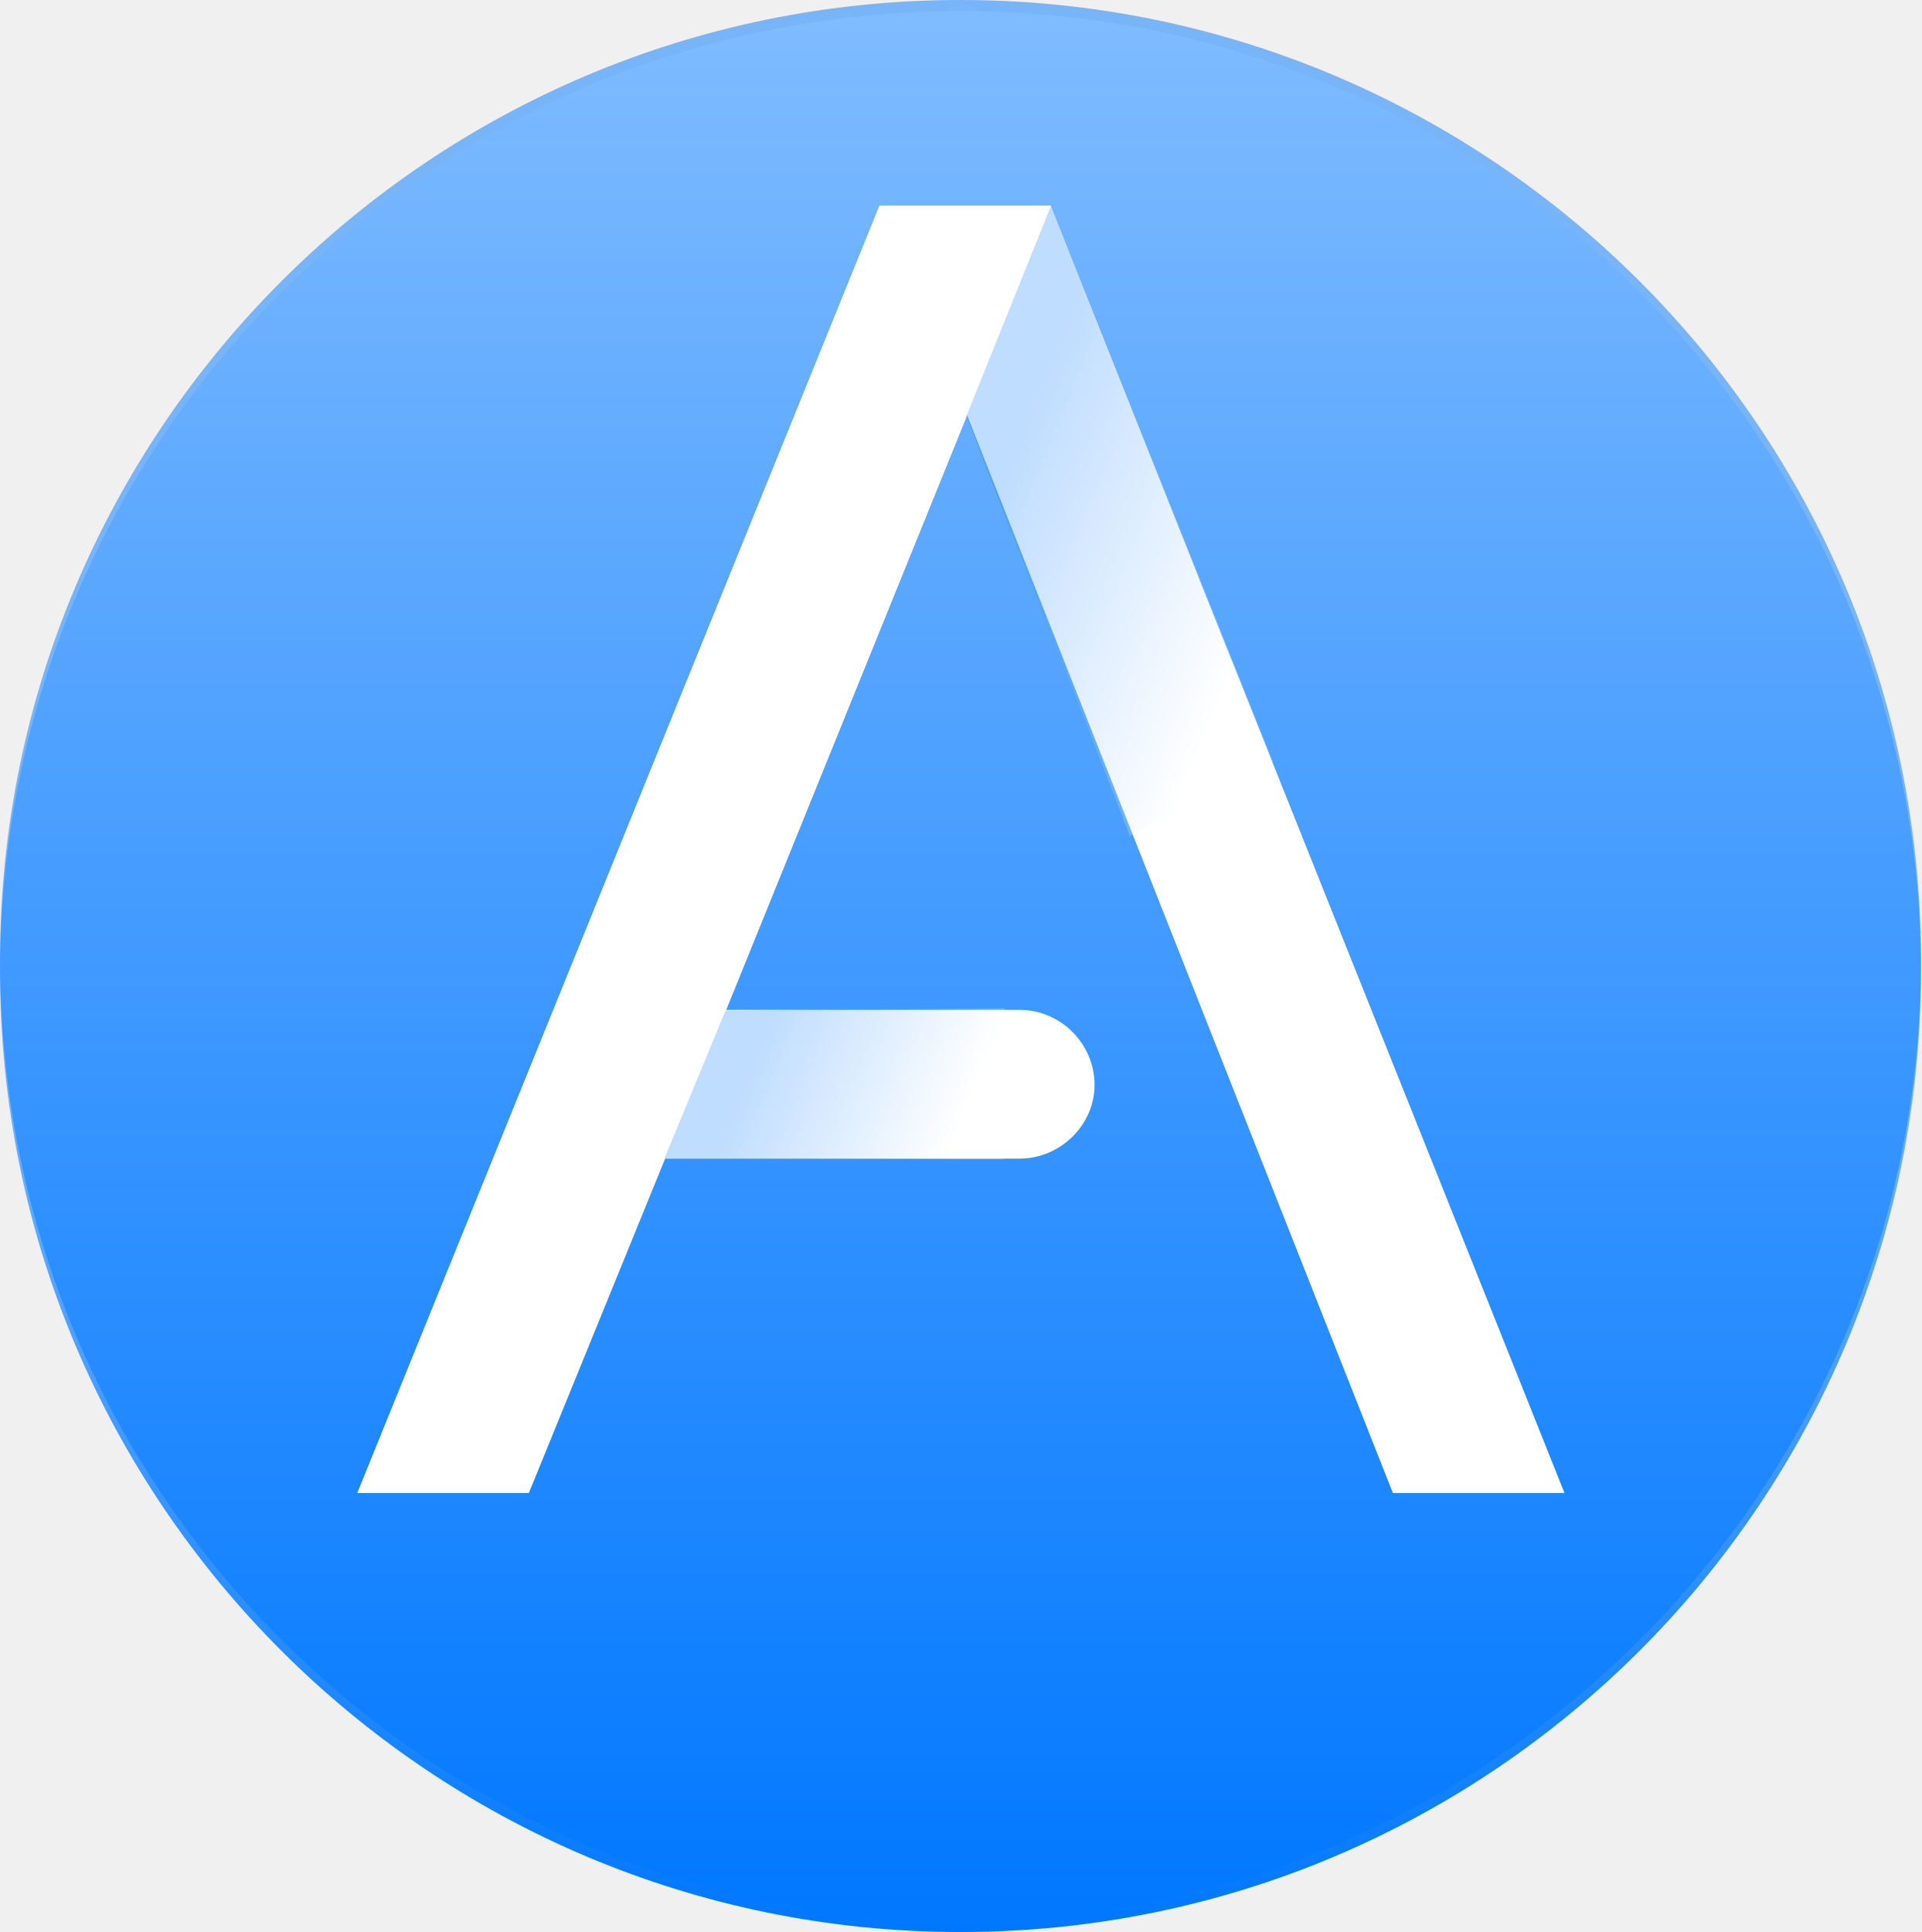
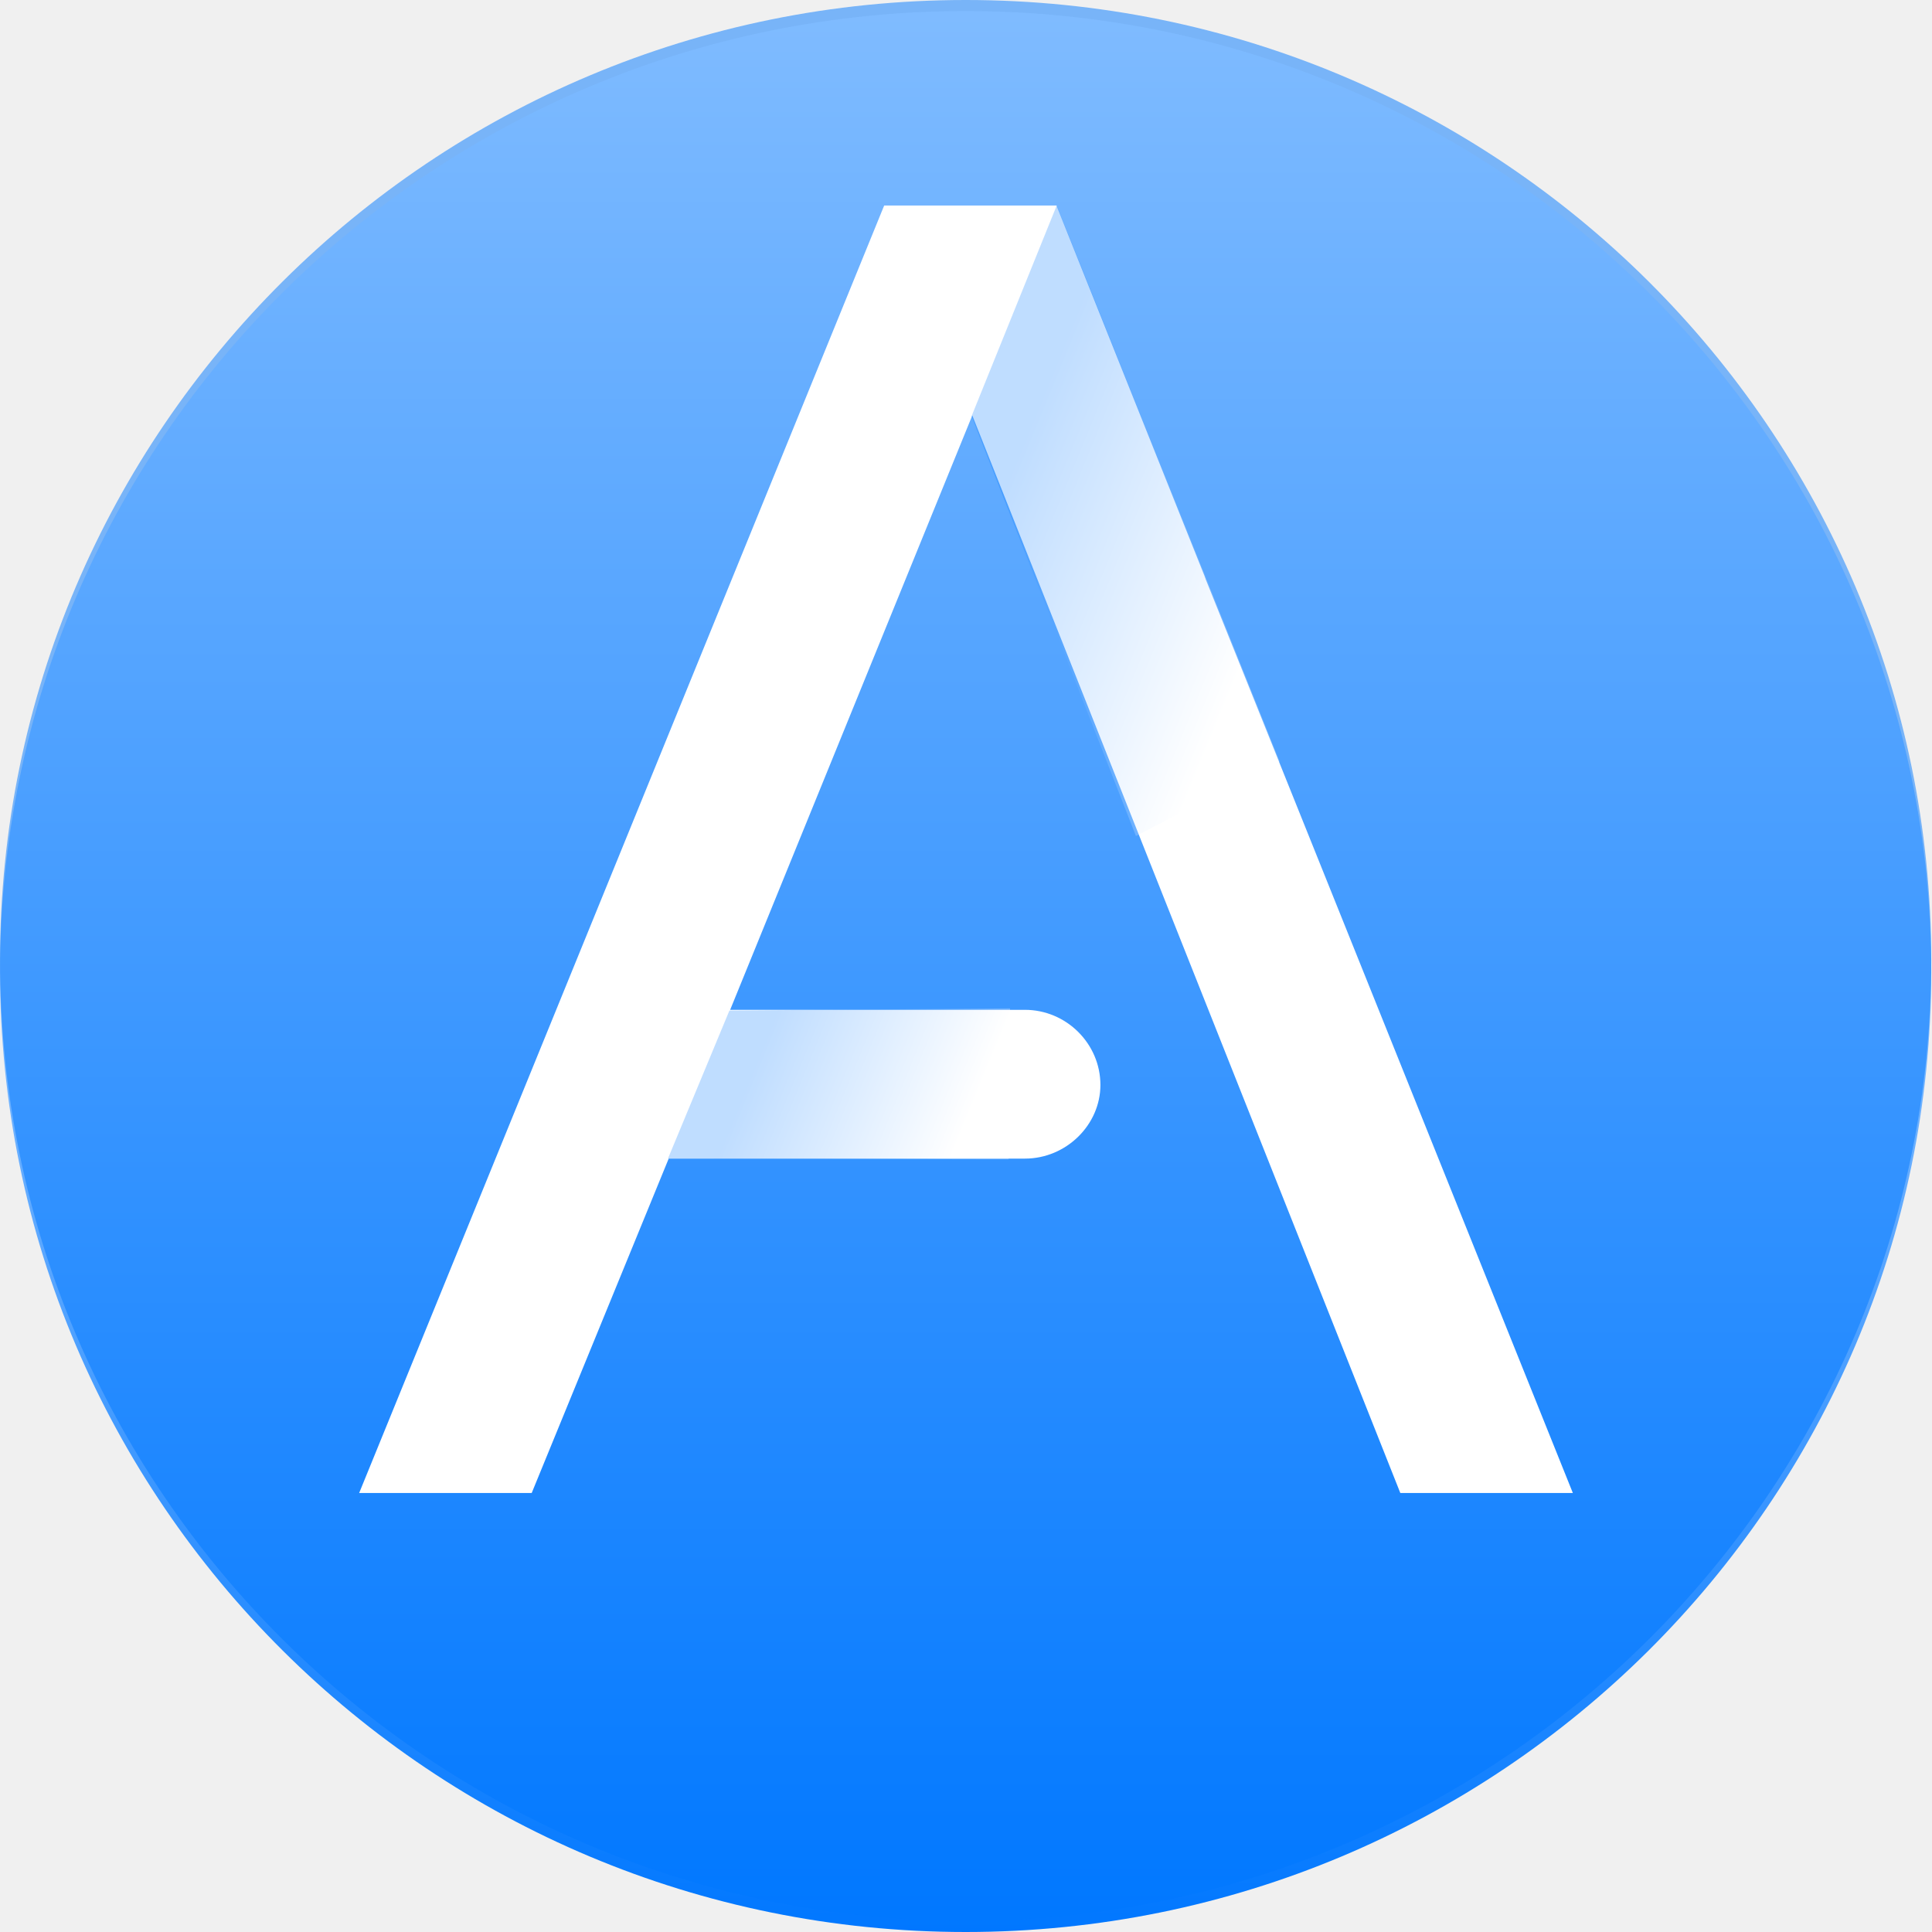
- <svg xmlns="http://www.w3.org/2000/svg" version="1.1" id="Layer_1" x="0px" y="0px" viewBox="0 0 260.9 262.3" style="enable-background:new 0 0 260.9 262.3;" xml:space="preserve">
-   <style type="text/css">
- 	.st0{fill:url(#SVGID_1_);}
- 	.st1{opacity:0.5;fill:#0077FF;}
- 	.st2{fill:#FFFFFF;}
- 	.st3{opacity:0.25;fill:url(#SVGID_00000161608450946929441420000007230637691353908891_);}
- 	.st4{opacity:0.25;fill:url(#SVGID_00000057860905348325478940000008824286652007500198_);}
- </style>
-   <linearGradient id="SVGID_1_" gradientUnits="userSpaceOnUse" x1="884.134" y1="981.692" x2="1144.985" y2="981.692" gradientTransform="matrix(-1.774756e-07 1 -1 -1.774756e-07 1112.118 -882.6977)">
-     <stop offset="0" style="stop-color:#FFFFFF" />
-     <stop offset="1" style="stop-color:#0077FF" />
-   </linearGradient>
-   <circle class="st0" cx="130.4" cy="131.9" r="130.4" />
-   <circle class="st1" cx="130.4" cy="130.4" r="130.4" />
-   <path class="st2" d="M189.1,202.7l23.3,0L162.8,78.6c0-0.1-0.1-0.2-0.1-0.3L142.7,28l0-0.1l-23.3,0L48.5,202.7l23.3,0l18.5-45.4  l48.1,0c5.6,0,10.2-4.6,10.2-10c0-5.6-4.6-10.2-10.2-10.2l-39.8,0l32.7-80.7" />
-   <linearGradient id="SVGID_00000146495078835664614640000012614186918479639188_" gradientUnits="userSpaceOnUse" x1="1550.415" y1="977.18" x2="1550.415" y2="1006.416" gradientTransform="matrix(-0.3146 0.7721 -0.9261 -0.3773 1522.572 -674.5839)">
-     <stop offset="0" style="stop-color:#FFFFFF" />
-     <stop offset="1" style="stop-color:#0077FF" />
-   </linearGradient>
-   <polygon style="opacity:0.25;fill:url(#SVGID_00000146495078835664614640000012614186918479639188_);" points="90.2,157.3   98.5,137.2 136.4,136.9 136.2,157.4 " />
-   <linearGradient id="SVGID_00000155846326403430023650000001593096871238209201_" gradientUnits="userSpaceOnUse" x1="1287.682" y1="675.133" x2="1287.682" y2="698.823" gradientTransform="matrix(-0.5139 1.2609 -1.5126 -0.6162 1854.741 -1127.361)">
-     <stop offset="0" style="stop-color:#FFFFFF" />
-     <stop offset="1" style="stop-color:#0077FF" />
-   </linearGradient>
-   <polygon style="opacity:0.25;fill:url(#SVGID_00000155846326403430023650000001593096871238209201_);" points="131.2,56.5   142.7,27.9 172.8,103.4 153.4,113.5 " />
+ <svg xmlns="http://www.w3.org/2000/svg" width="250" height="250" viewBox="0 0 250 250" fill="none">
+   <g clip-path="url(#clip0_58_1251)">
+     <path d="M124.952 250C193.961 250 249.904 194.356 249.904 125.715C249.904 57.074 193.961 1.43 124.952 1.43C55.943 1.43 0 57.074 0 125.715C0 194.356 55.943 250 124.952 250Z" fill="url(#paint0_linear_58_1251)" />
+     <path opacity="0.5" d="M124.952 248.57C193.961 248.57 249.904 192.926 249.904 124.285C249.904 55.644 193.961 0 124.952 0C55.943 0 0 55.644 0 124.285C0 192.926 55.943 248.57 124.952 248.57Z" fill="#0077FF" />
+     <path d="M181.201 193.195H203.527L155.999 74.914C155.999 74.819 155.904 74.724 155.904 74.628L136.739 26.687V26.592H114.413L46.475 193.195H68.801L86.528 149.924H132.619C137.985 149.924 142.393 145.54 142.393 140.393C142.393 135.055 137.985 130.671 132.619 130.671H94.481L125.815 53.755" fill="white" />
+     <path opacity="0.25" d="M86.432 149.924L94.385 130.766L130.701 130.48L130.51 150.019L86.432 149.924Z" fill="url(#paint1_linear_58_1251)" />
+     <path opacity="0.25" d="M125.719 53.851L136.738 26.592L165.581 98.551L146.991 108.178L125.719 53.851Z" fill="url(#paint2_linear_58_1251)" />
+   </g>
+   <defs>
+     <linearGradient id="paint0_linear_58_1251" x1="124.976" y1="1.369" x2="124.976" y2="249.987" gradientUnits="userSpaceOnUse">
+       <stop stop-color="white" />
+       <stop offset="1" stop-color="#0077FF" />
+     </linearGradient>
+     <linearGradient id="paint1_linear_58_1251" x1="124.421" y1="146.59" x2="98.517" y2="135.978" gradientUnits="userSpaceOnUse">
+       <stop stop-color="white" />
+       <stop offset="1" stop-color="#0077FF" />
+     </linearGradient>
+     <linearGradient id="paint2_linear_58_1251" x1="164.618" y1="76.498" x2="130.337" y2="62.451" gradientUnits="userSpaceOnUse">
+       <stop stop-color="white" />
+       <stop offset="1" stop-color="#0077FF" />
+     </linearGradient>
+     <clipPath id="clip0_58_1251">
+       <rect width="250" height="250" fill="white" />
+     </clipPath>
+   </defs>
</svg>
